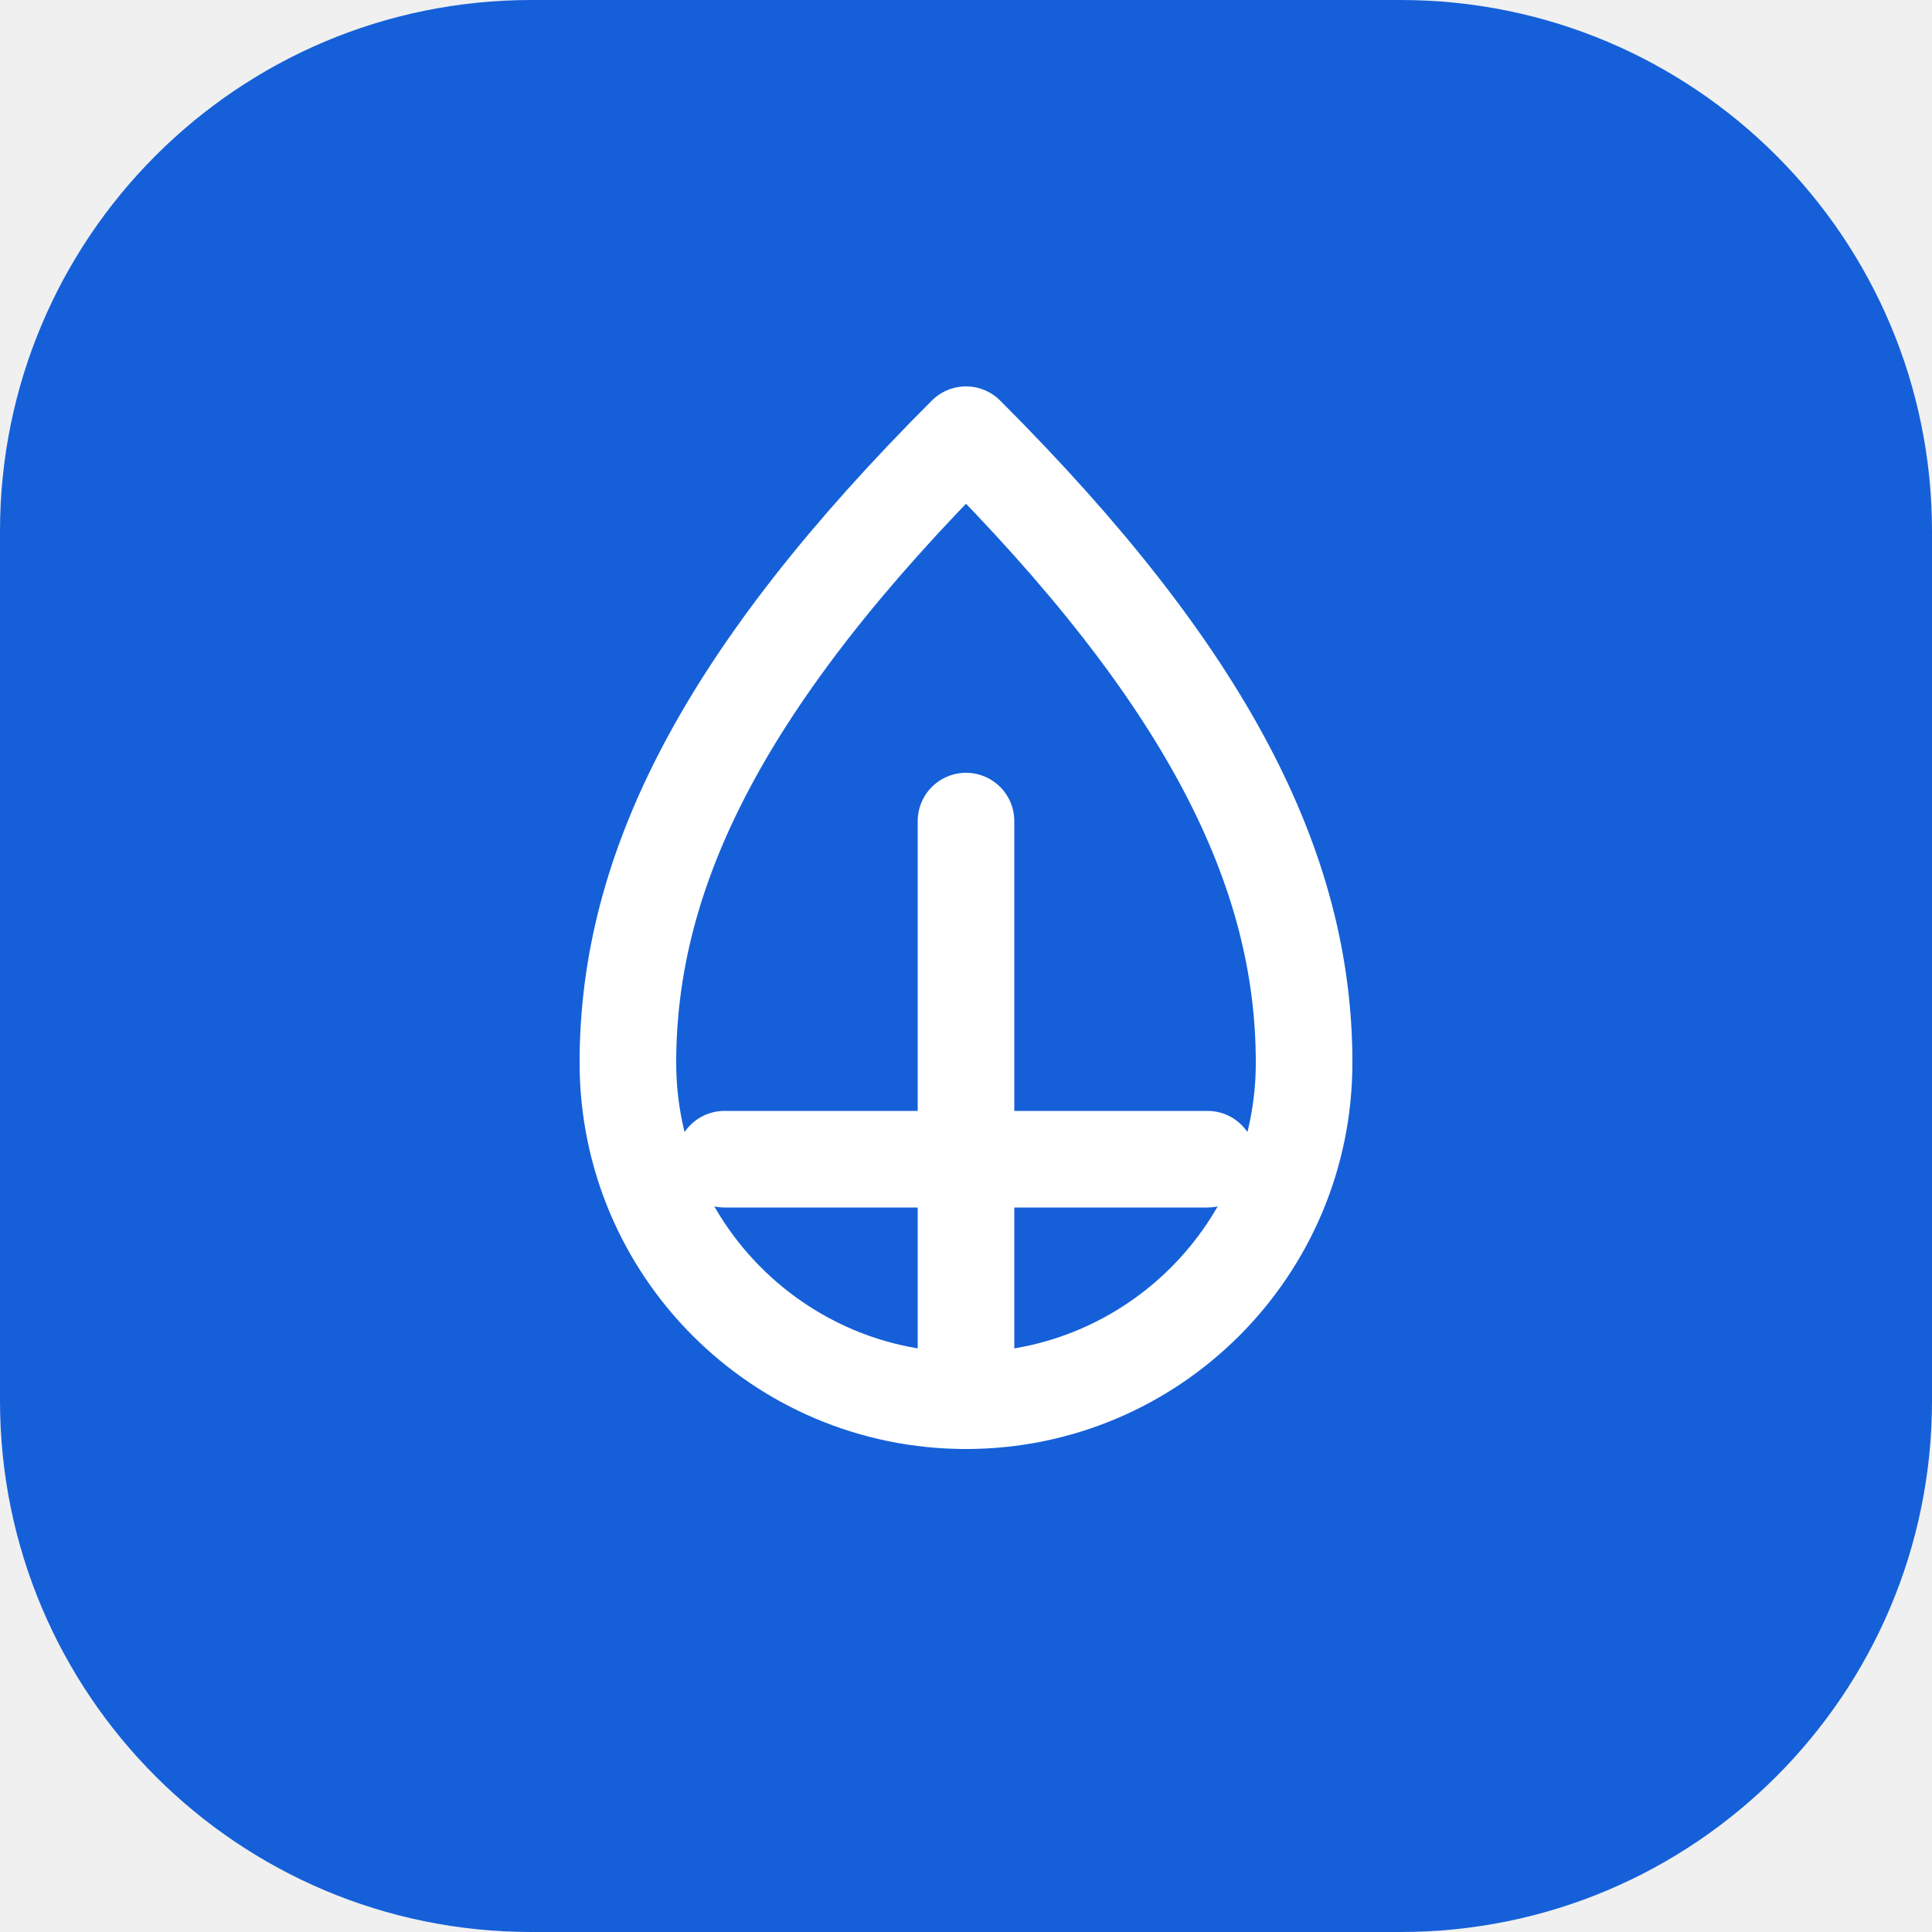
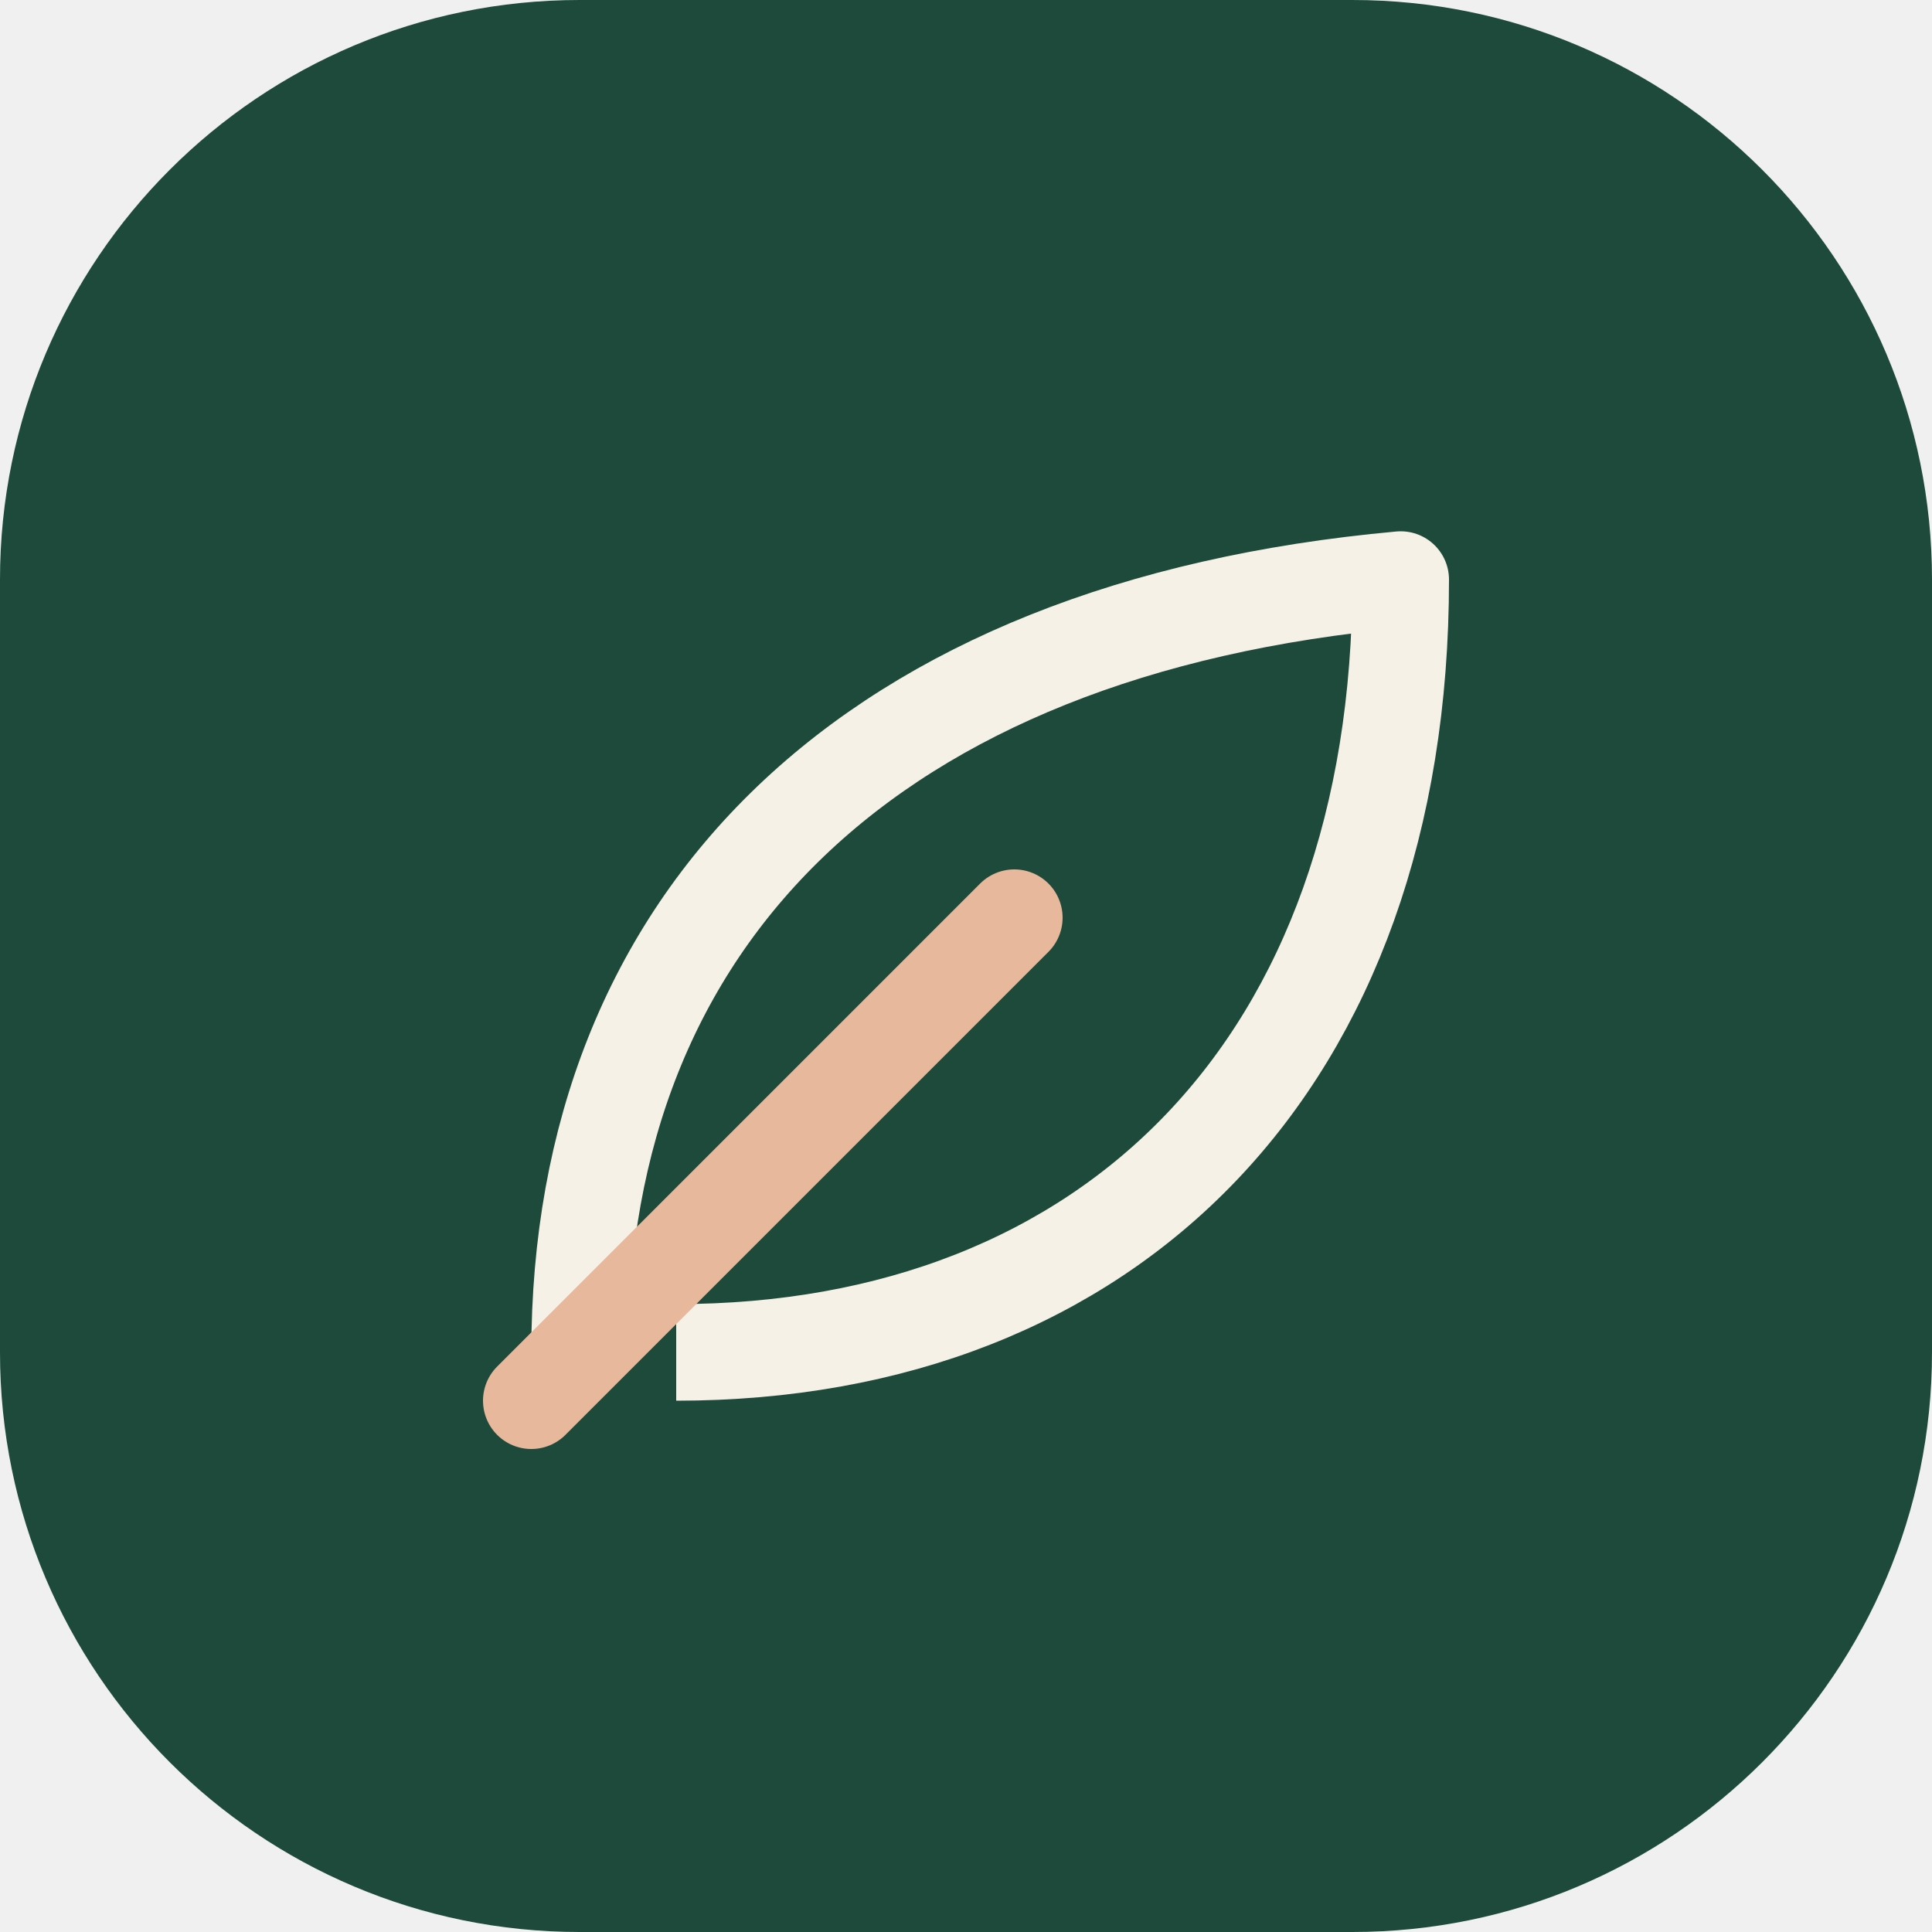
<svg xmlns="http://www.w3.org/2000/svg" viewBox="0 0 40 40">
-   <rect width="40" height="40" rx="11" fill="#1560d8" />
-   <path d="M20 9c-5 5-7 9-7 13a7 7 0 0014 0c0-4-2-8-7-13z" fill="none" stroke="#fff" stroke-width="2" stroke-linejoin="round" />
-   <path d="M20 17v12M15 24h10" stroke="#fff" stroke-width="2" stroke-linecap="round" />
+   <rect width="40" height="40" rx="12" fill="#1d4a3a" />
+   <path d="M12 28c0-9 6-15 17-16 0 10-6 16-15 16" fill="none" stroke="#f6f1e7" stroke-width="2" stroke-linejoin="round" />
+   <path d="M11 29l10-10" stroke="#e7b89b" stroke-width="2" stroke-linecap="round" />
</svg>
